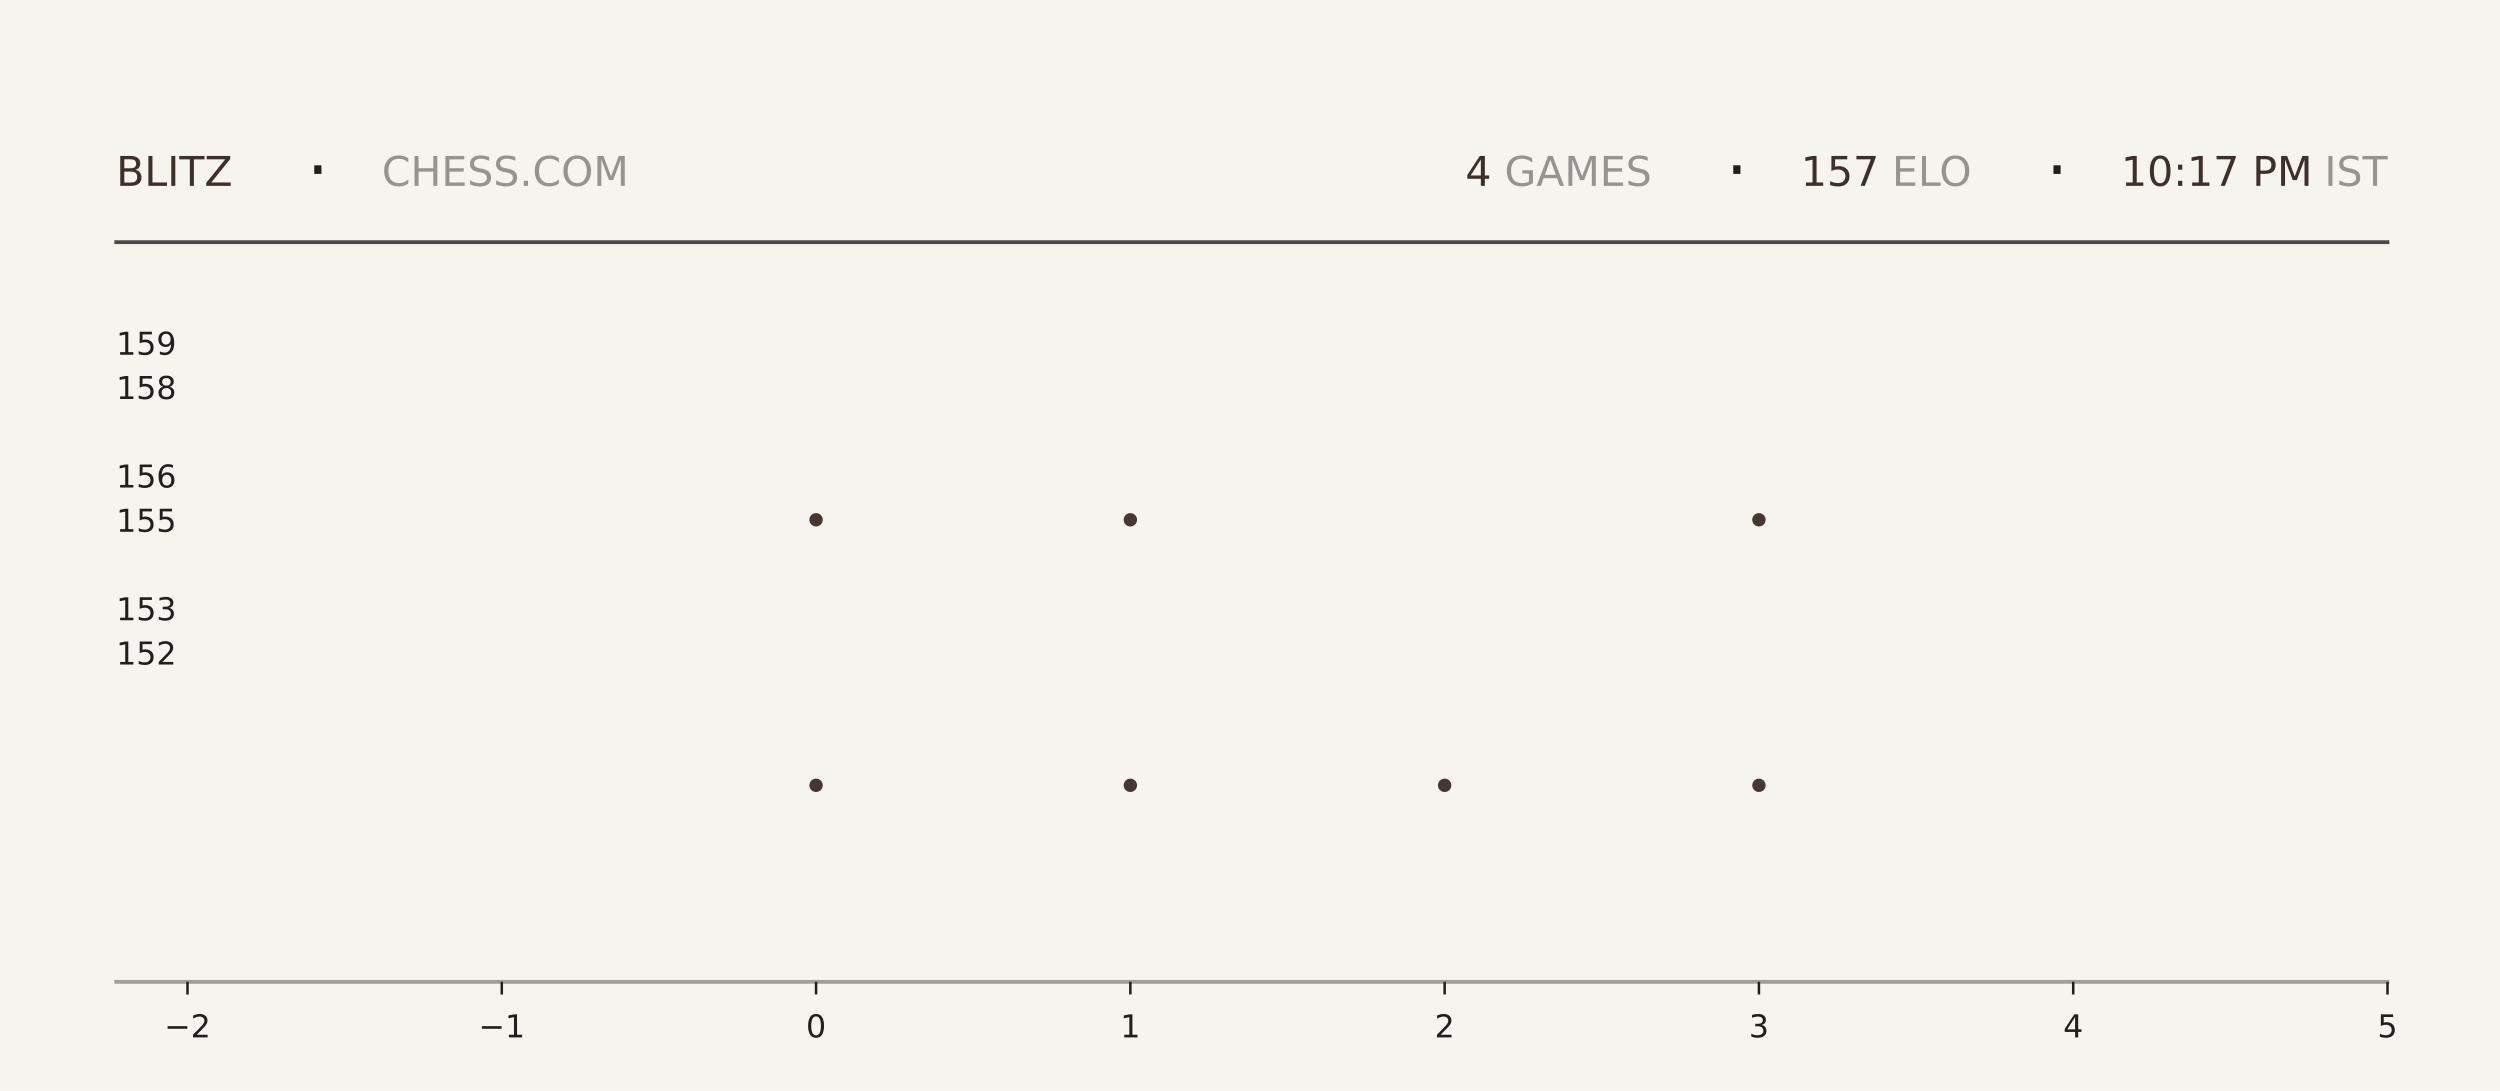
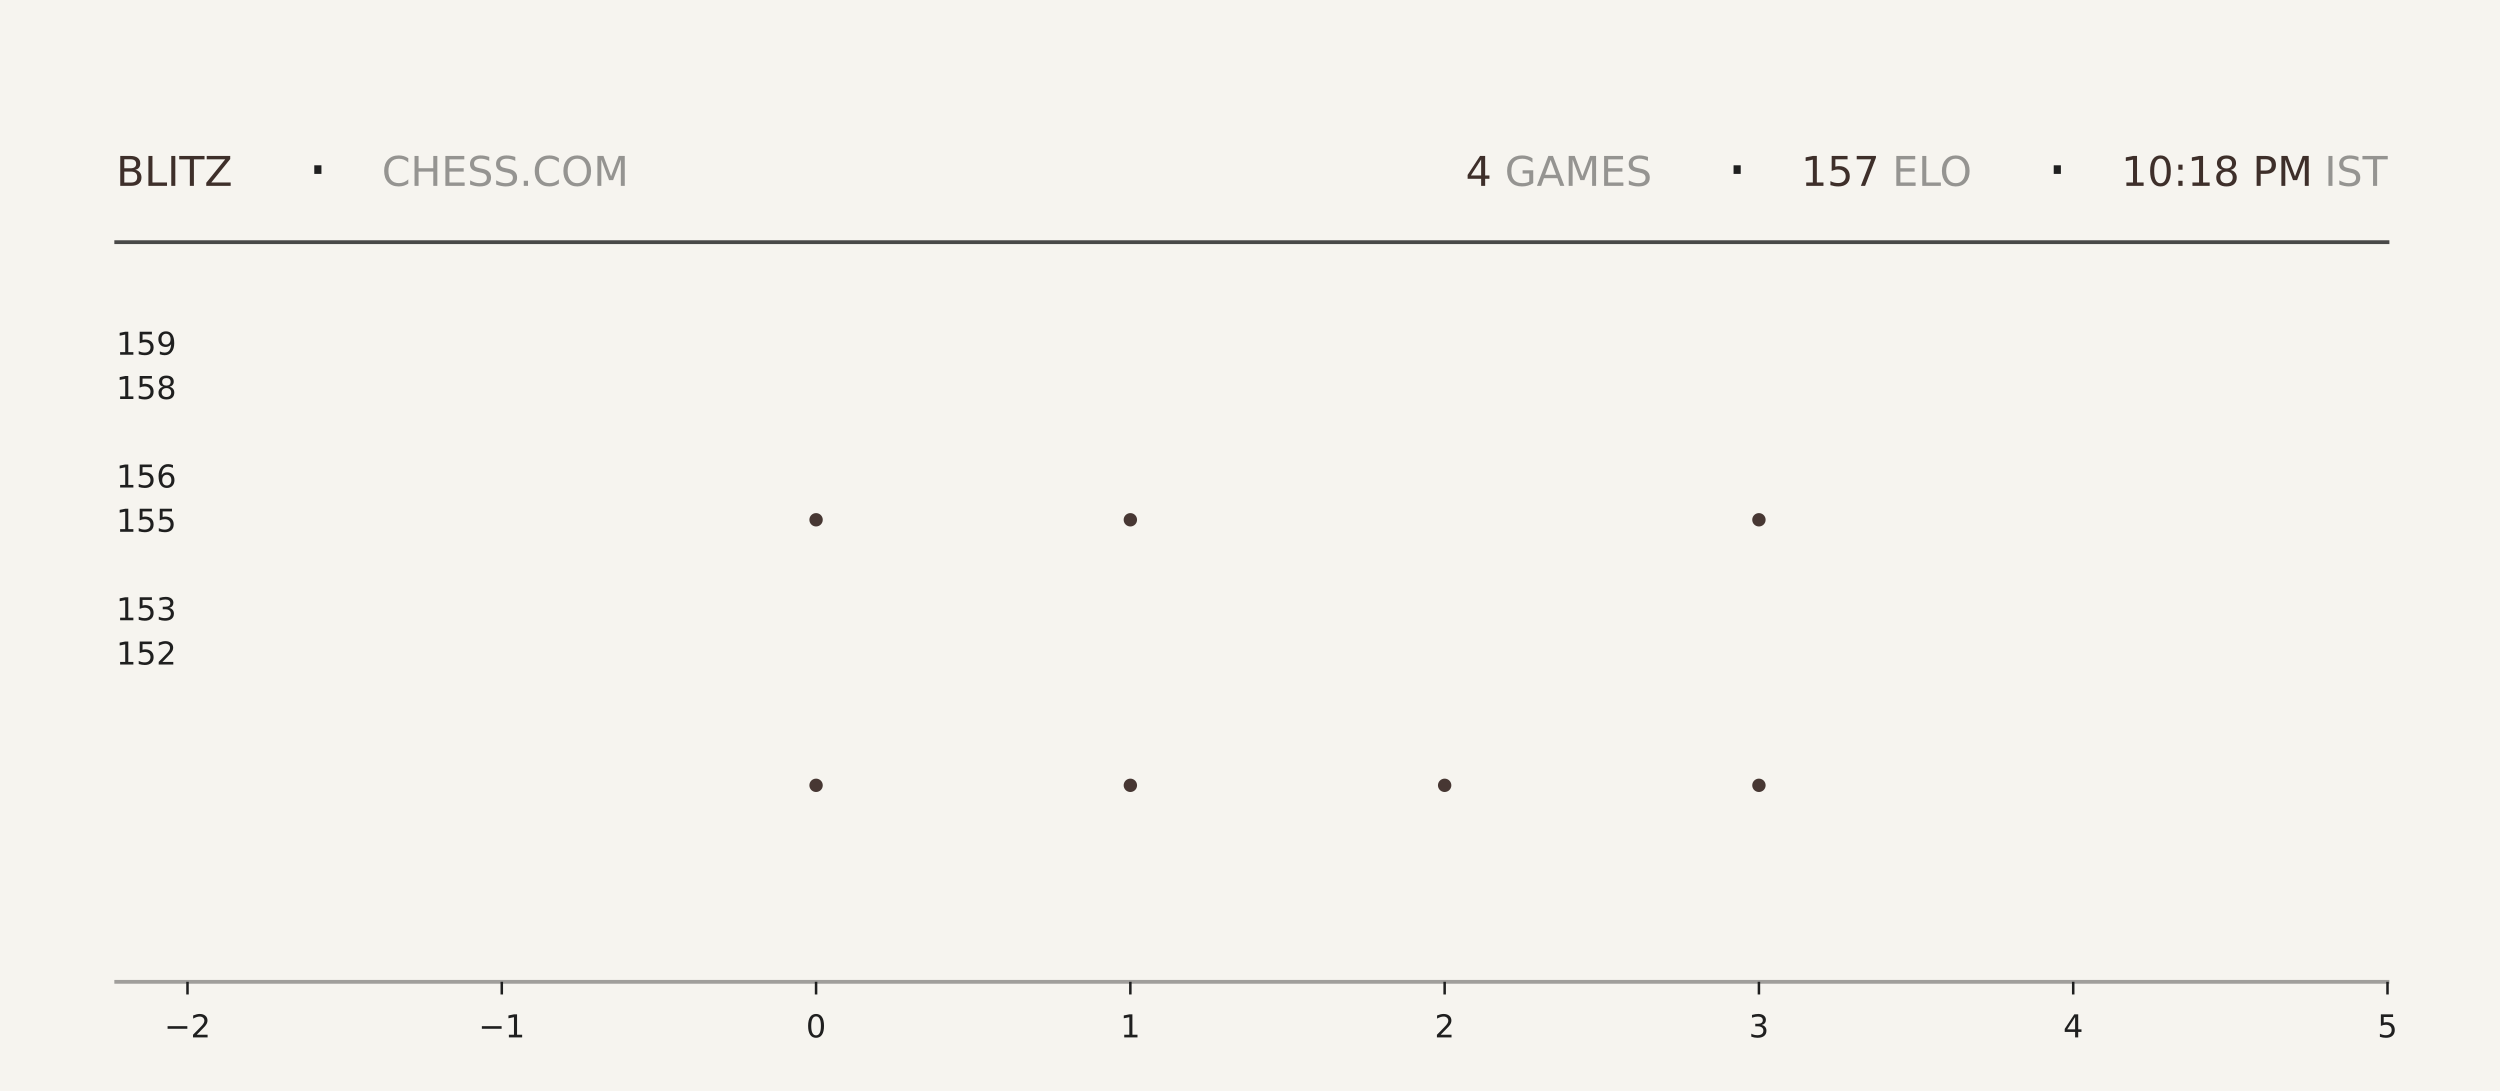
<svg xmlns="http://www.w3.org/2000/svg" xmlns:xlink="http://www.w3.org/1999/xlink" width="792pt" height="345.6pt" viewBox="0 0 792 345.6" version="1.1">
  <defs>
    <style type="text/css">*{stroke-linejoin: round; stroke-linecap: butt}</style>
  </defs>
  <g id="figure_1">
    <g id="patch_1">
      <path d="M 0 345.6  L 792 345.6  L 792 0  L 0 0  z " style="fill: #f6f4ef" />
    </g>
    <g id="axes_1">
      <g id="patch_2">
        <path d="M 59.4 311.04  L 756.36 311.04  L 756.36 103.68  L 59.4 103.68  z " style="fill: #f6f4ef" />
      </g>
      <g id="PathCollection_1">
        <defs>
-           <path id="m75e7852e05" d="M 0 2.121  C 0.563 2.121 1.102 1.898 1.5 1.5  C 1.898 1.102 2.121 0.563 2.121 0  C 2.121 -0.563 1.898 -1.102 1.5 -1.5  C 1.102 -1.898 0.563 -2.121 0 -2.121  C -0.563 -2.121 -1.102 -1.898 -1.5 -1.5  C -1.898 -1.102 -2.121 -0.563 -2.121 0  C -2.121 0.563 -1.898 1.102 -1.5 1.5  C -1.102 1.898 -0.563 2.121 0 2.121  z " />
-         </defs>
-         <g clip-path="url(#p0321b92fbc)">
-           <use xlink:href="#m75e7852e05" x="258.531" y="248.79" style="fill: #3e2f2a; fill-opacity: 0.95" />
-           <use xlink:href="#m75e7852e05" x="258.531" y="164.668" style="fill: #3e2f2a; fill-opacity: 0.95" />
+           <path id="m0736e9fe40" d="M 0 2.121  C 0.563 2.121 1.102 1.898 1.5 1.5  C 1.898 1.102 2.121 0.563 2.121 0  C 2.121 -0.563 1.898 -1.102 1.5 -1.5  C 1.102 -1.898 0.563 -2.121 0 -2.121  C -0.563 -2.121 -1.102 -1.898 -1.5 -1.5  C -1.898 -1.102 -2.121 -0.563 -2.121 0  C -2.121 0.563 -1.898 1.102 -1.5 1.5  C -1.102 1.898 -0.563 2.121 0 2.121  z " />
+         </defs>
+         <g clip-path="url(#p049f9db3bf)">
+           <use xlink:href="#m0736e9fe40" x="258.531" y="248.79" style="fill: #3e2f2a; fill-opacity: 0.95" />
+           <use xlink:href="#m0736e9fe40" x="258.531" y="164.668" style="fill: #3e2f2a; fill-opacity: 0.95" />
        </g>
      </g>
      <g id="PathCollection_2">
-         <g clip-path="url(#p0321b92fbc)">
-           <use xlink:href="#m75e7852e05" x="358.097" y="248.79" style="fill: #3e2f2a; fill-opacity: 0.95" />
-           <use xlink:href="#m75e7852e05" x="358.097" y="164.668" style="fill: #3e2f2a; fill-opacity: 0.95" />
-           <use xlink:href="#m75e7852e05" x="358.097" y="80.547" style="fill: #3e2f2a; fill-opacity: 0.95" />
+         <g clip-path="url(#p049f9db3bf)">
+           <use xlink:href="#m0736e9fe40" x="358.097" y="248.79" style="fill: #3e2f2a; fill-opacity: 0.95" />
+           <use xlink:href="#m0736e9fe40" x="358.097" y="164.668" style="fill: #3e2f2a; fill-opacity: 0.95" />
+           <use xlink:href="#m0736e9fe40" x="358.097" y="80.547" style="fill: #3e2f2a; fill-opacity: 0.95" />
        </g>
      </g>
      <g id="PathCollection_3">
-         <g clip-path="url(#p0321b92fbc)">
-           <use xlink:href="#m75e7852e05" x="457.663" y="248.79" style="fill: #3e2f2a; fill-opacity: 0.95" />
+         <g clip-path="url(#p049f9db3bf)">
+           <use xlink:href="#m0736e9fe40" x="457.663" y="248.79" style="fill: #3e2f2a; fill-opacity: 0.95" />
        </g>
      </g>
      <g id="PathCollection_4">
-         <g clip-path="url(#p0321b92fbc)">
-           <use xlink:href="#m75e7852e05" x="557.229" y="248.79" style="fill: #3e2f2a; fill-opacity: 0.95" />
-           <use xlink:href="#m75e7852e05" x="557.229" y="164.668" style="fill: #3e2f2a; fill-opacity: 0.95" />
-           <use xlink:href="#m75e7852e05" x="557.229" y="80.547" style="fill: #3e2f2a; fill-opacity: 0.95" />
+         <g clip-path="url(#p049f9db3bf)">
+           <use xlink:href="#m0736e9fe40" x="557.229" y="248.79" style="fill: #3e2f2a; fill-opacity: 0.95" />
+           <use xlink:href="#m0736e9fe40" x="557.229" y="164.668" style="fill: #3e2f2a; fill-opacity: 0.95" />
+           <use xlink:href="#m0736e9fe40" x="557.229" y="80.547" style="fill: #3e2f2a; fill-opacity: 0.95" />
        </g>
      </g>
      <g id="matplotlib.axis_1">
        <g id="xtick_1">
          <g id="line2d_1">
            <defs>
-               <path id="m135b9dd7ac" d="M 0 0  L 0 4  " style="stroke: #1f1f1f; stroke-width: 0.8" />
+               <path id="mf4ac3768fd" d="M 0 0  L 0 4  " style="stroke: #1f1f1f; stroke-width: 0.8" />
            </defs>
            <g>
-               <use xlink:href="#m135b9dd7ac" x="59.4" y="311.04" style="fill: #1f1f1f; stroke: #1f1f1f; stroke-width: 0.8" />
+               <use xlink:href="#mf4ac3768fd" x="59.4" y="311.04" style="fill: #1f1f1f; stroke: #1f1f1f; stroke-width: 0.8" />
            </g>
          </g>
          <g id="text_1">
            <g style="fill: #1f1f1f" transform="translate(52.02891 328.6384) scale(0.1 -0.1)">
              <defs>
                <path id="DejaVuSans-2212" d="M 678 2272  L 4684 2272  L 4684 1741  L 678 1741  L 678 2272  z " transform="scale(0.015625)" />
                <path id="DejaVuSans-32" d="M 1228 531  L 3431 531  L 3431 0  L 469 0  L 469 531  Q 828 903 1448 1529  Q 2069 2156 2228 2338  Q 2531 2678 2651 2914  Q 2772 3150 2772 3378  Q 2772 3750 2511 3984  Q 2250 4219 1831 4219  Q 1534 4219 1204 4116  Q 875 4013 500 3803  L 500 4441  Q 881 4594 1212 4672  Q 1544 4750 1819 4750  Q 2544 4750 2975 4387  Q 3406 4025 3406 3419  Q 3406 3131 3298 2873  Q 3191 2616 2906 2266  Q 2828 2175 2409 1742  Q 1991 1309 1228 531  z " transform="scale(0.015625)" />
              </defs>
              <use xlink:href="#DejaVuSans-2212" />
              <use xlink:href="#DejaVuSans-32" transform="translate(83.78906 0)" />
            </g>
          </g>
        </g>
        <g id="xtick_2">
          <g id="line2d_2">
            <g>
-               <use xlink:href="#m135b9dd7ac" x="158.966" y="311.04" style="fill: #1f1f1f; stroke: #1f1f1f; stroke-width: 0.8" />
+               <use xlink:href="#mf4ac3768fd" x="158.966" y="311.04" style="fill: #1f1f1f; stroke: #1f1f1f; stroke-width: 0.8" />
            </g>
          </g>
          <g id="text_2">
            <g style="fill: #1f1f1f" transform="translate(151.5946 328.6384) scale(0.1 -0.1)">
              <defs>
                <path id="DejaVuSans-31" d="M 794 531  L 1825 531  L 1825 4091  L 703 3866  L 703 4441  L 1819 4666  L 2450 4666  L 2450 531  L 3481 531  L 3481 0  L 794 0  L 794 531  z " transform="scale(0.015625)" />
              </defs>
              <use xlink:href="#DejaVuSans-2212" />
              <use xlink:href="#DejaVuSans-31" transform="translate(83.78906 0)" />
            </g>
          </g>
        </g>
        <g id="xtick_3">
          <g id="line2d_3">
            <g>
-               <use xlink:href="#m135b9dd7ac" x="258.531" y="311.04" style="fill: #1f1f1f; stroke: #1f1f1f; stroke-width: 0.8" />
+               <use xlink:href="#mf4ac3768fd" x="258.531" y="311.04" style="fill: #1f1f1f; stroke: #1f1f1f; stroke-width: 0.8" />
            </g>
          </g>
          <g id="text_3">
            <g style="fill: #1f1f1f" transform="translate(255.3502 328.6384) scale(0.1 -0.1)">
              <defs>
                <path id="DejaVuSans-30" d="M 2034 4250  Q 1547 4250 1301 3770  Q 1056 3291 1056 2328  Q 1056 1369 1301 889  Q 1547 409 2034 409  Q 2525 409 2770 889  Q 3016 1369 3016 2328  Q 3016 3291 2770 3770  Q 2525 4250 2034 4250  z M 2034 4750  Q 2819 4750 3233 4129  Q 3647 3509 3647 2328  Q 3647 1150 3233 529  Q 2819 -91 2034 -91  Q 1250 -91 836 529  Q 422 1150 422 2328  Q 422 3509 836 4129  Q 1250 4750 2034 4750  z " transform="scale(0.015625)" />
              </defs>
              <use xlink:href="#DejaVuSans-30" />
            </g>
          </g>
        </g>
        <g id="xtick_4">
          <g id="line2d_4">
            <g>
-               <use xlink:href="#m135b9dd7ac" x="358.097" y="311.04" style="fill: #1f1f1f; stroke: #1f1f1f; stroke-width: 0.8" />
+               <use xlink:href="#mf4ac3768fd" x="358.097" y="311.04" style="fill: #1f1f1f; stroke: #1f1f1f; stroke-width: 0.8" />
            </g>
          </g>
          <g id="text_4">
            <g style="fill: #1f1f1f" transform="translate(354.9159 328.6384) scale(0.1 -0.1)">
              <use xlink:href="#DejaVuSans-31" />
            </g>
          </g>
        </g>
        <g id="xtick_5">
          <g id="line2d_5">
            <g>
-               <use xlink:href="#m135b9dd7ac" x="457.663" y="311.04" style="fill: #1f1f1f; stroke: #1f1f1f; stroke-width: 0.8" />
+               <use xlink:href="#mf4ac3768fd" x="457.663" y="311.04" style="fill: #1f1f1f; stroke: #1f1f1f; stroke-width: 0.8" />
            </g>
          </g>
          <g id="text_5">
            <g style="fill: #1f1f1f" transform="translate(454.4816 328.6384) scale(0.1 -0.1)">
              <use xlink:href="#DejaVuSans-32" />
            </g>
          </g>
        </g>
        <g id="xtick_6">
          <g id="line2d_6">
            <g>
-               <use xlink:href="#m135b9dd7ac" x="557.229" y="311.04" style="fill: #1f1f1f; stroke: #1f1f1f; stroke-width: 0.8" />
+               <use xlink:href="#mf4ac3768fd" x="557.229" y="311.04" style="fill: #1f1f1f; stroke: #1f1f1f; stroke-width: 0.8" />
            </g>
          </g>
          <g id="text_6">
            <g style="fill: #1f1f1f" transform="translate(554.0473 328.6384) scale(0.1 -0.1)">
              <defs>
                <path id="DejaVuSans-33" d="M 2597 2516  Q 3050 2419 3304 2112  Q 3559 1806 3559 1356  Q 3559 666 3084 287  Q 2609 -91 1734 -91  Q 1441 -91 1130 -33  Q 819 25 488 141  L 488 750  Q 750 597 1062 519  Q 1375 441 1716 441  Q 2309 441 2620 675  Q 2931 909 2931 1356  Q 2931 1769 2642 2001  Q 2353 2234 1838 2234  L 1294 2234  L 1294 2753  L 1863 2753  Q 2328 2753 2575 2939  Q 2822 3125 2822 3475  Q 2822 3834 2567 4026  Q 2313 4219 1838 4219  Q 1578 4219 1281 4162  Q 984 4106 628 3988  L 628 4550  Q 988 4650 1302 4700  Q 1616 4750 1894 4750  Q 2613 4750 3031 4423  Q 3450 4097 3450 3541  Q 3450 3153 3228 2886  Q 3006 2619 2597 2516  z " transform="scale(0.015625)" />
              </defs>
              <use xlink:href="#DejaVuSans-33" />
            </g>
          </g>
        </g>
        <g id="xtick_7">
          <g id="line2d_7">
            <g>
-               <use xlink:href="#m135b9dd7ac" x="656.794" y="311.04" style="fill: #1f1f1f; stroke: #1f1f1f; stroke-width: 0.8" />
+               <use xlink:href="#mf4ac3768fd" x="656.794" y="311.04" style="fill: #1f1f1f; stroke: #1f1f1f; stroke-width: 0.8" />
            </g>
          </g>
          <g id="text_7">
            <g style="fill: #1f1f1f" transform="translate(653.613 328.6384) scale(0.1 -0.1)">
              <defs>
                <path id="DejaVuSans-34" d="M 2419 4116  L 825 1625  L 2419 1625  L 2419 4116  z M 2253 4666  L 3047 4666  L 3047 1625  L 3713 1625  L 3713 1100  L 3047 1100  L 3047 0  L 2419 0  L 2419 1100  L 313 1100  L 313 1709  L 2253 4666  z " transform="scale(0.015625)" />
              </defs>
              <use xlink:href="#DejaVuSans-34" />
            </g>
          </g>
        </g>
        <g id="xtick_8">
          <g id="line2d_8">
            <g>
-               <use xlink:href="#m135b9dd7ac" x="756.36" y="311.04" style="fill: #1f1f1f; stroke: #1f1f1f; stroke-width: 0.8" />
+               <use xlink:href="#mf4ac3768fd" x="756.36" y="311.04" style="fill: #1f1f1f; stroke: #1f1f1f; stroke-width: 0.8" />
            </g>
          </g>
          <g id="text_8">
            <g style="fill: #1f1f1f" transform="translate(753.1788 328.6384) scale(0.1 -0.1)">
              <defs>
                <path id="DejaVuSans-35" d="M 691 4666  L 3169 4666  L 3169 4134  L 1269 4134  L 1269 2991  Q 1406 3038 1543 3061  Q 1681 3084 1819 3084  Q 2600 3084 3056 2656  Q 3513 2228 3513 1497  Q 3513 744 3044 326  Q 2575 -91 1722 -91  Q 1428 -91 1123 -41  Q 819 9 494 109  L 494 744  Q 775 591 1075 516  Q 1375 441 1709 441  Q 2250 441 2565 725  Q 2881 1009 2881 1497  Q 2881 1984 2565 2268  Q 2250 2553 1709 2553  Q 1456 2553 1204 2497  Q 953 2441 691 2322  L 691 4666  z " transform="scale(0.015625)" />
              </defs>
              <use xlink:href="#DejaVuSans-35" />
            </g>
          </g>
        </g>
      </g>
      <g id="matplotlib.axis_2">
        <g id="ytick_1">
          <g id="line2d_9" />
          <g id="text_9">
            <g style="fill: #1f1f1f" transform="translate(36.8125 210.5283) scale(0.1 -0.1)">
              <use xlink:href="#DejaVuSans-31" />
              <use xlink:href="#DejaVuSans-35" transform="translate(63.62305 0)" />
              <use xlink:href="#DejaVuSans-32" transform="translate(127.2461 0)" />
            </g>
          </g>
        </g>
        <g id="ytick_2">
          <g id="line2d_10" />
          <g id="text_10">
            <g style="fill: #1f1f1f" transform="translate(36.8125 196.508) scale(0.1 -0.1)">
              <use xlink:href="#DejaVuSans-31" />
              <use xlink:href="#DejaVuSans-35" transform="translate(63.62305 0)" />
              <use xlink:href="#DejaVuSans-33" transform="translate(127.2461 0)" />
            </g>
          </g>
        </g>
        <g id="ytick_3">
          <g id="line2d_11" />
          <g id="text_11">
            <g style="fill: #1f1f1f" transform="translate(36.8125 168.4675) scale(0.1 -0.1)">
              <use xlink:href="#DejaVuSans-31" />
              <use xlink:href="#DejaVuSans-35" transform="translate(63.62305 0)" />
              <use xlink:href="#DejaVuSans-35" transform="translate(127.2461 0)" />
            </g>
          </g>
        </g>
        <g id="ytick_4">
          <g id="line2d_12" />
          <g id="text_12">
            <g style="fill: #1f1f1f" transform="translate(36.8125 154.4472) scale(0.1 -0.1)">
              <defs>
                <path id="DejaVuSans-36" d="M 2113 2584  Q 1688 2584 1439 2293  Q 1191 2003 1191 1497  Q 1191 994 1439 701  Q 1688 409 2113 409  Q 2538 409 2786 701  Q 3034 994 3034 1497  Q 3034 2003 2786 2293  Q 2538 2584 2113 2584  z M 3366 4563  L 3366 3988  Q 3128 4100 2886 4159  Q 2644 4219 2406 4219  Q 1781 4219 1451 3797  Q 1122 3375 1075 2522  Q 1259 2794 1537 2939  Q 1816 3084 2150 3084  Q 2853 3084 3261 2657  Q 3669 2231 3669 1497  Q 3669 778 3244 343  Q 2819 -91 2113 -91  Q 1303 -91 875 529  Q 447 1150 447 2328  Q 447 3434 972 4092  Q 1497 4750 2381 4750  Q 2619 4750 2861 4703  Q 3103 4656 3366 4563  z " transform="scale(0.015625)" />
              </defs>
              <use xlink:href="#DejaVuSans-31" />
              <use xlink:href="#DejaVuSans-35" transform="translate(63.62305 0)" />
              <use xlink:href="#DejaVuSans-36" transform="translate(127.2461 0)" />
            </g>
          </g>
        </g>
        <g id="ytick_5">
          <g id="line2d_13" />
          <g id="text_13">
            <g style="fill: #1f1f1f" transform="translate(36.8125 126.4066) scale(0.1 -0.1)">
              <defs>
                <path id="DejaVuSans-38" d="M 2034 2216  Q 1584 2216 1326 1975  Q 1069 1734 1069 1313  Q 1069 891 1326 650  Q 1584 409 2034 409  Q 2484 409 2743 651  Q 3003 894 3003 1313  Q 3003 1734 2745 1975  Q 2488 2216 2034 2216  z M 1403 2484  Q 997 2584 770 2862  Q 544 3141 544 3541  Q 544 4100 942 4425  Q 1341 4750 2034 4750  Q 2731 4750 3128 4425  Q 3525 4100 3525 3541  Q 3525 3141 3298 2862  Q 3072 2584 2669 2484  Q 3125 2378 3379 2068  Q 3634 1759 3634 1313  Q 3634 634 3220 271  Q 2806 -91 2034 -91  Q 1263 -91 848 271  Q 434 634 434 1313  Q 434 1759 690 2068  Q 947 2378 1403 2484  z M 1172 3481  Q 1172 3119 1398 2916  Q 1625 2713 2034 2713  Q 2441 2713 2670 2916  Q 2900 3119 2900 3481  Q 2900 3844 2670 4047  Q 2441 4250 2034 4250  Q 1625 4250 1398 4047  Q 1172 3844 1172 3481  z " transform="scale(0.015625)" />
              </defs>
              <use xlink:href="#DejaVuSans-31" />
              <use xlink:href="#DejaVuSans-35" transform="translate(63.62305 0)" />
              <use xlink:href="#DejaVuSans-38" transform="translate(127.2461 0)" />
            </g>
          </g>
        </g>
        <g id="ytick_6">
          <g id="line2d_14" />
          <g id="text_14">
            <g style="fill: #1f1f1f" transform="translate(36.8125 112.3863) scale(0.1 -0.1)">
              <defs>
                <path id="DejaVuSans-39" d="M 703 97  L 703 672  Q 941 559 1184 500  Q 1428 441 1663 441  Q 2288 441 2617 861  Q 2947 1281 2994 2138  Q 2813 1869 2534 1725  Q 2256 1581 1919 1581  Q 1219 1581 811 2004  Q 403 2428 403 3163  Q 403 3881 828 4315  Q 1253 4750 1959 4750  Q 2769 4750 3195 4129  Q 3622 3509 3622 2328  Q 3622 1225 3098 567  Q 2575 -91 1691 -91  Q 1453 -91 1209 -44  Q 966 3 703 97  z M 1959 2075  Q 2384 2075 2632 2365  Q 2881 2656 2881 3163  Q 2881 3666 2632 3958  Q 2384 4250 1959 4250  Q 1534 4250 1286 3958  Q 1038 3666 1038 3163  Q 1038 2656 1286 2365  Q 1534 2075 1959 2075  z " transform="scale(0.015625)" />
              </defs>
              <use xlink:href="#DejaVuSans-31" />
              <use xlink:href="#DejaVuSans-35" transform="translate(63.62305 0)" />
              <use xlink:href="#DejaVuSans-39" transform="translate(127.2461 0)" />
            </g>
          </g>
        </g>
      </g>
    </g>
    <g id="line2d_15">
      <path d="M 36.82 76.723  L 756.36 76.723  " style="fill: none; stroke: #1f1f1f; stroke-opacity: 0.8; stroke-width: 1.2; stroke-linecap: square" />
    </g>
    <g id="line2d_16">
      <path d="M 36.82 311.04  L 756.36 311.04  " style="fill: none; stroke: #1f1f1f; stroke-opacity: 0.4; stroke-width: 1.2; stroke-linecap: square" />
    </g>
    <g id="text_15">
      <g style="fill: #3e2f2a" transform="translate(36.82 58.88319) scale(0.13 -0.13)">
        <defs>
          <path id="DejaVuSans-42" d="M 1259 2228  L 1259 519  L 2272 519  Q 2781 519 3026 730  Q 3272 941 3272 1375  Q 3272 1813 3026 2020  Q 2781 2228 2272 2228  L 1259 2228  z M 1259 4147  L 1259 2741  L 2194 2741  Q 2656 2741 2882 2914  Q 3109 3088 3109 3444  Q 3109 3797 2882 3972  Q 2656 4147 2194 4147  L 1259 4147  z M 628 4666  L 2241 4666  Q 2963 4666 3353 4366  Q 3744 4066 3744 3513  Q 3744 3084 3544 2831  Q 3344 2578 2956 2516  Q 3422 2416 3680 2098  Q 3938 1781 3938 1306  Q 3938 681 3513 340  Q 3088 0 2303 0  L 628 0  L 628 4666  z " transform="scale(0.015625)" />
          <path id="DejaVuSans-4c" d="M 628 4666  L 1259 4666  L 1259 531  L 3531 531  L 3531 0  L 628 0  L 628 4666  z " transform="scale(0.015625)" />
          <path id="DejaVuSans-49" d="M 628 4666  L 1259 4666  L 1259 0  L 628 0  L 628 4666  z " transform="scale(0.015625)" />
          <path id="DejaVuSans-54" d="M -19 4666  L 3928 4666  L 3928 4134  L 2272 4134  L 2272 0  L 1638 0  L 1638 4134  L -19 4134  L -19 4666  z " transform="scale(0.015625)" />
          <path id="DejaVuSans-5a" d="M 359 4666  L 4025 4666  L 4025 4184  L 1075 531  L 4097 531  L 4097 0  L 288 0  L 288 481  L 3238 4134  L 359 4134  L 359 4666  z " transform="scale(0.015625)" />
        </defs>
        <use xlink:href="#DejaVuSans-42" />
        <use xlink:href="#DejaVuSans-4c" transform="translate(68.60352 0)" />
        <use xlink:href="#DejaVuSans-49" transform="translate(124.3164 0)" />
        <use xlink:href="#DejaVuSans-54" transform="translate(153.8086 0)" />
        <use xlink:href="#DejaVuSans-5a" transform="translate(214.8926 0)" />
      </g>
    </g>
    <g id="text_16">
      <g style="fill: #1f1f1f" transform="translate(97.21 61.36662) scale(0.22 -0.22)">
        <defs>
          <path id="DejaVuSans-b7" d="M 684 2619  L 1344 2619  L 1344 1825  L 684 1825  L 684 2619  z " transform="scale(0.015625)" />
        </defs>
        <use xlink:href="#DejaVuSans-b7" />
      </g>
    </g>
    <g id="text_17">
      <g style="fill: #1f1f1f; opacity: 0.45" transform="translate(120.97 58.88319) scale(0.13 -0.13)">
        <defs>
          <path id="DejaVuSans-43" d="M 4122 4306  L 4122 3641  Q 3803 3938 3442 4084  Q 3081 4231 2675 4231  Q 1875 4231 1450 3742  Q 1025 3253 1025 2328  Q 1025 1406 1450 917  Q 1875 428 2675 428  Q 3081 428 3442 575  Q 3803 722 4122 1019  L 4122 359  Q 3791 134 3420 21  Q 3050 -91 2638 -91  Q 1578 -91 968 557  Q 359 1206 359 2328  Q 359 3453 968 4101  Q 1578 4750 2638 4750  Q 3056 4750 3426 4639  Q 3797 4528 4122 4306  z " transform="scale(0.015625)" />
          <path id="DejaVuSans-48" d="M 628 4666  L 1259 4666  L 1259 2753  L 3553 2753  L 3553 4666  L 4184 4666  L 4184 0  L 3553 0  L 3553 2222  L 1259 2222  L 1259 0  L 628 0  L 628 4666  z " transform="scale(0.015625)" />
          <path id="DejaVuSans-45" d="M 628 4666  L 3578 4666  L 3578 4134  L 1259 4134  L 1259 2753  L 3481 2753  L 3481 2222  L 1259 2222  L 1259 531  L 3634 531  L 3634 0  L 628 0  L 628 4666  z " transform="scale(0.015625)" />
          <path id="DejaVuSans-53" d="M 3425 4513  L 3425 3897  Q 3066 4069 2747 4153  Q 2428 4238 2131 4238  Q 1616 4238 1336 4038  Q 1056 3838 1056 3469  Q 1056 3159 1242 3001  Q 1428 2844 1947 2747  L 2328 2669  Q 3034 2534 3370 2195  Q 3706 1856 3706 1288  Q 3706 609 3251 259  Q 2797 -91 1919 -91  Q 1588 -91 1214 -16  Q 841 59 441 206  L 441 856  Q 825 641 1194 531  Q 1563 422 1919 422  Q 2459 422 2753 634  Q 3047 847 3047 1241  Q 3047 1584 2836 1778  Q 2625 1972 2144 2069  L 1759 2144  Q 1053 2284 737 2584  Q 422 2884 422 3419  Q 422 4038 858 4394  Q 1294 4750 2059 4750  Q 2388 4750 2728 4690  Q 3069 4631 3425 4513  z " transform="scale(0.015625)" />
          <path id="DejaVuSans-2e" d="M 684 794  L 1344 794  L 1344 0  L 684 0  L 684 794  z " transform="scale(0.015625)" />
          <path id="DejaVuSans-4f" d="M 2522 4238  Q 1834 4238 1429 3725  Q 1025 3213 1025 2328  Q 1025 1447 1429 934  Q 1834 422 2522 422  Q 3209 422 3611 934  Q 4013 1447 4013 2328  Q 4013 3213 3611 3725  Q 3209 4238 2522 4238  z M 2522 4750  Q 3503 4750 4090 4092  Q 4678 3434 4678 2328  Q 4678 1225 4090 567  Q 3503 -91 2522 -91  Q 1538 -91 948 565  Q 359 1222 359 2328  Q 359 3434 948 4092  Q 1538 4750 2522 4750  z " transform="scale(0.015625)" />
          <path id="DejaVuSans-4d" d="M 628 4666  L 1569 4666  L 2759 1491  L 3956 4666  L 4897 4666  L 4897 0  L 4281 0  L 4281 4097  L 3078 897  L 2444 897  L 1241 4097  L 1241 0  L 628 0  L 628 4666  z " transform="scale(0.015625)" />
        </defs>
        <use xlink:href="#DejaVuSans-43" />
        <use xlink:href="#DejaVuSans-48" transform="translate(69.82422 0)" />
        <use xlink:href="#DejaVuSans-45" transform="translate(145.0195 0)" />
        <use xlink:href="#DejaVuSans-53" transform="translate(208.2031 0)" />
        <use xlink:href="#DejaVuSans-53" transform="translate(271.6797 0)" />
        <use xlink:href="#DejaVuSans-2e" transform="translate(335.1562 0)" />
        <use xlink:href="#DejaVuSans-43" transform="translate(366.9434 0)" />
        <use xlink:href="#DejaVuSans-4f" transform="translate(436.7676 0)" />
        <use xlink:href="#DejaVuSans-4d" transform="translate(515.4785 0)" />
      </g>
    </g>
    <g id="text_18">
-       <g style="fill: #3e2f2a" transform="translate(464.22 58.88319) scale(0.13 -0.13)">
+       <g style="fill: #3e2f2a" transform="translate(464.31 58.88319) scale(0.13 -0.13)">
        <use xlink:href="#DejaVuSans-34" />
      </g>
    </g>
    <g id="text_19">
-       <g style="fill: #1f1f1f; opacity: 0.45" transform="translate(472.5 58.88319) scale(0.13 -0.13)">
+       <g style="fill: #1f1f1f; opacity: 0.45" transform="translate(472.59 58.88319) scale(0.13 -0.13)">
        <defs>
          <path id="DejaVuSans-20" transform="scale(0.015625)" />
          <path id="DejaVuSans-47" d="M 3809 666  L 3809 1919  L 2778 1919  L 2778 2438  L 4434 2438  L 4434 434  Q 4069 175 3628 42  Q 3188 -91 2688 -91  Q 1594 -91 976 548  Q 359 1188 359 2328  Q 359 3472 976 4111  Q 1594 4750 2688 4750  Q 3144 4750 3555 4637  Q 3966 4525 4313 4306  L 4313 3634  Q 3963 3931 3569 4081  Q 3175 4231 2741 4231  Q 1884 4231 1454 3753  Q 1025 3275 1025 2328  Q 1025 1384 1454 906  Q 1884 428 2741 428  Q 3075 428 3337 486  Q 3600 544 3809 666  z " transform="scale(0.015625)" />
          <path id="DejaVuSans-41" d="M 2188 4044  L 1331 1722  L 3047 1722  L 2188 4044  z M 1831 4666  L 2547 4666  L 4325 0  L 3669 0  L 3244 1197  L 1141 1197  L 716 0  L 50 0  L 1831 4666  z " transform="scale(0.015625)" />
        </defs>
        <use xlink:href="#DejaVuSans-20" />
        <use xlink:href="#DejaVuSans-47" transform="translate(31.78711 0)" />
        <use xlink:href="#DejaVuSans-41" transform="translate(109.2773 0)" />
        <use xlink:href="#DejaVuSans-4d" transform="translate(177.6855 0)" />
        <use xlink:href="#DejaVuSans-45" transform="translate(263.9648 0)" />
        <use xlink:href="#DejaVuSans-53" transform="translate(327.1484 0)" />
      </g>
    </g>
    <g id="text_20">
-       <g style="fill: #1f1f1f" transform="translate(546.75 61.36662) scale(0.22 -0.22)">
+       <g style="fill: #1f1f1f" transform="translate(546.84 61.36662) scale(0.22 -0.22)">
        <use xlink:href="#DejaVuSans-b7" />
      </g>
    </g>
    <g id="text_21">
-       <g style="fill: #3e2f2a" transform="translate(570.51 58.88319) scale(0.13 -0.13)">
+       <g style="fill: #3e2f2a" transform="translate(570.6 58.88319) scale(0.13 -0.13)">
        <defs>
          <path id="DejaVuSans-37" d="M 525 4666  L 3525 4666  L 3525 4397  L 1831 0  L 1172 0  L 2766 4134  L 525 4134  L 525 4666  z " transform="scale(0.015625)" />
        </defs>
        <use xlink:href="#DejaVuSans-31" />
        <use xlink:href="#DejaVuSans-35" transform="translate(63.62305 0)" />
        <use xlink:href="#DejaVuSans-37" transform="translate(127.2461 0)" />
      </g>
    </g>
    <g id="text_22">
-       <g style="fill: #1f1f1f; opacity: 0.45" transform="translate(595.26 58.88319) scale(0.13 -0.13)">
+       <g style="fill: #1f1f1f; opacity: 0.45" transform="translate(595.35 58.88319) scale(0.13 -0.13)">
        <use xlink:href="#DejaVuSans-20" />
        <use xlink:href="#DejaVuSans-45" transform="translate(31.78711 0)" />
        <use xlink:href="#DejaVuSans-4c" transform="translate(94.9707 0)" />
        <use xlink:href="#DejaVuSans-4f" transform="translate(147.0586 0)" />
      </g>
    </g>
    <g id="text_23">
-       <g style="fill: #1f1f1f" transform="translate(648.18 61.36662) scale(0.22 -0.22)">
+       <g style="fill: #1f1f1f" transform="translate(648.27 61.36662) scale(0.22 -0.22)">
        <use xlink:href="#DejaVuSans-b7" />
      </g>
    </g>
    <g id="text_24">
-       <g style="fill: #3e2f2a" transform="translate(671.94 58.88319) scale(0.13 -0.13)">
+       <g style="fill: #3e2f2a" transform="translate(672.03 58.88319) scale(0.13 -0.13)">
        <defs>
          <path id="DejaVuSans-3a" d="M 750 794  L 1409 794  L 1409 0  L 750 0  L 750 794  z M 750 3309  L 1409 3309  L 1409 2516  L 750 2516  L 750 3309  z " transform="scale(0.015625)" />
          <path id="DejaVuSans-50" d="M 1259 4147  L 1259 2394  L 2053 2394  Q 2494 2394 2734 2622  Q 2975 2850 2975 3272  Q 2975 3691 2734 3919  Q 2494 4147 2053 4147  L 1259 4147  z M 628 4666  L 2053 4666  Q 2838 4666 3239 4311  Q 3641 3956 3641 3272  Q 3641 2581 3239 2228  Q 2838 1875 2053 1875  L 1259 1875  L 1259 0  L 628 0  L 628 4666  z " transform="scale(0.015625)" />
        </defs>
        <use xlink:href="#DejaVuSans-31" />
        <use xlink:href="#DejaVuSans-30" transform="translate(63.62305 0)" />
        <use xlink:href="#DejaVuSans-3a" transform="translate(127.2461 0)" />
        <use xlink:href="#DejaVuSans-31" transform="translate(160.9375 0)" />
-         <use xlink:href="#DejaVuSans-37" transform="translate(224.5605 0)" />
+         <use xlink:href="#DejaVuSans-38" transform="translate(224.5605 0)" />
        <use xlink:href="#DejaVuSans-20" transform="translate(288.1836 0)" />
        <use xlink:href="#DejaVuSans-50" transform="translate(319.9707 0)" />
        <use xlink:href="#DejaVuSans-4d" transform="translate(380.2734 0)" />
      </g>
    </g>
    <g id="text_25">
      <g style="fill: #1f1f1f; opacity: 0.45" transform="translate(732.24 58.88319) scale(0.13 -0.13)">
        <use xlink:href="#DejaVuSans-20" />
        <use xlink:href="#DejaVuSans-49" transform="translate(31.78711 0)" />
        <use xlink:href="#DejaVuSans-53" transform="translate(61.2793 0)" />
        <use xlink:href="#DejaVuSans-54" transform="translate(124.7559 0)" />
      </g>
    </g>
  </g>
  <defs>
-     <clipPath id="p0321b92fbc">
+     <clipPath id="p049f9db3bf">
      <rect x="59.4" y="103.68" width="696.96" height="207.36" />
    </clipPath>
  </defs>
</svg>
